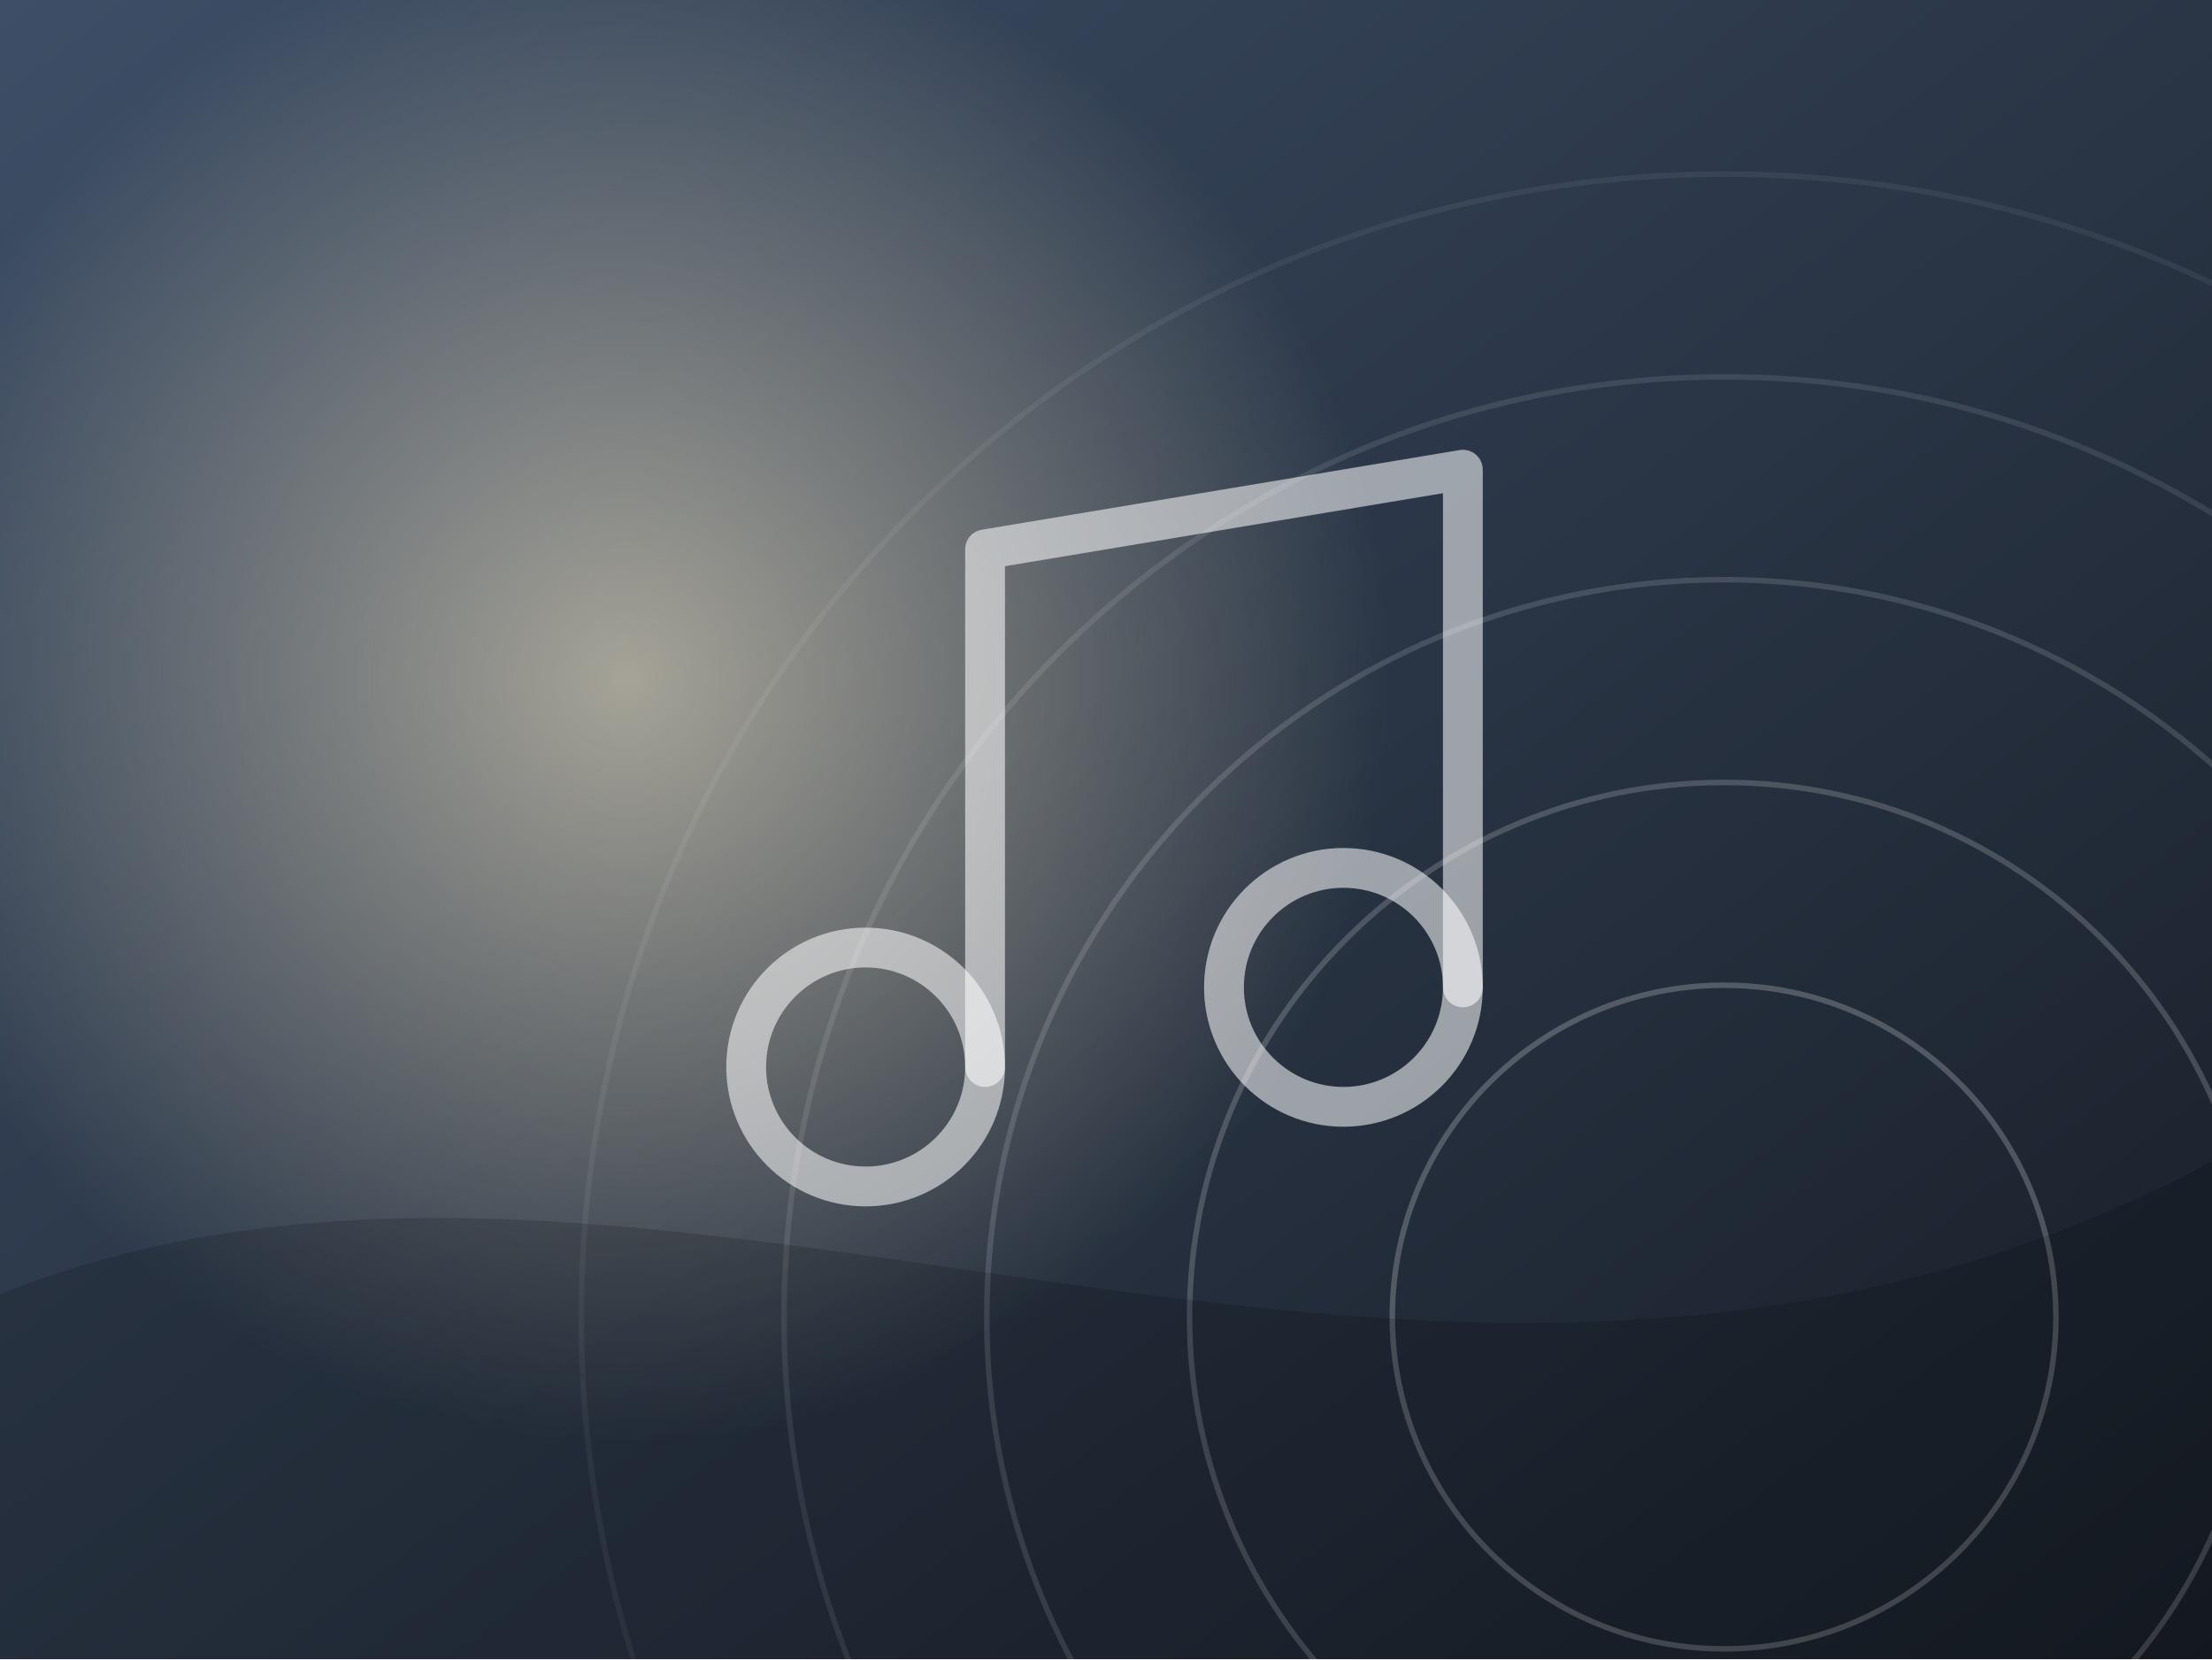
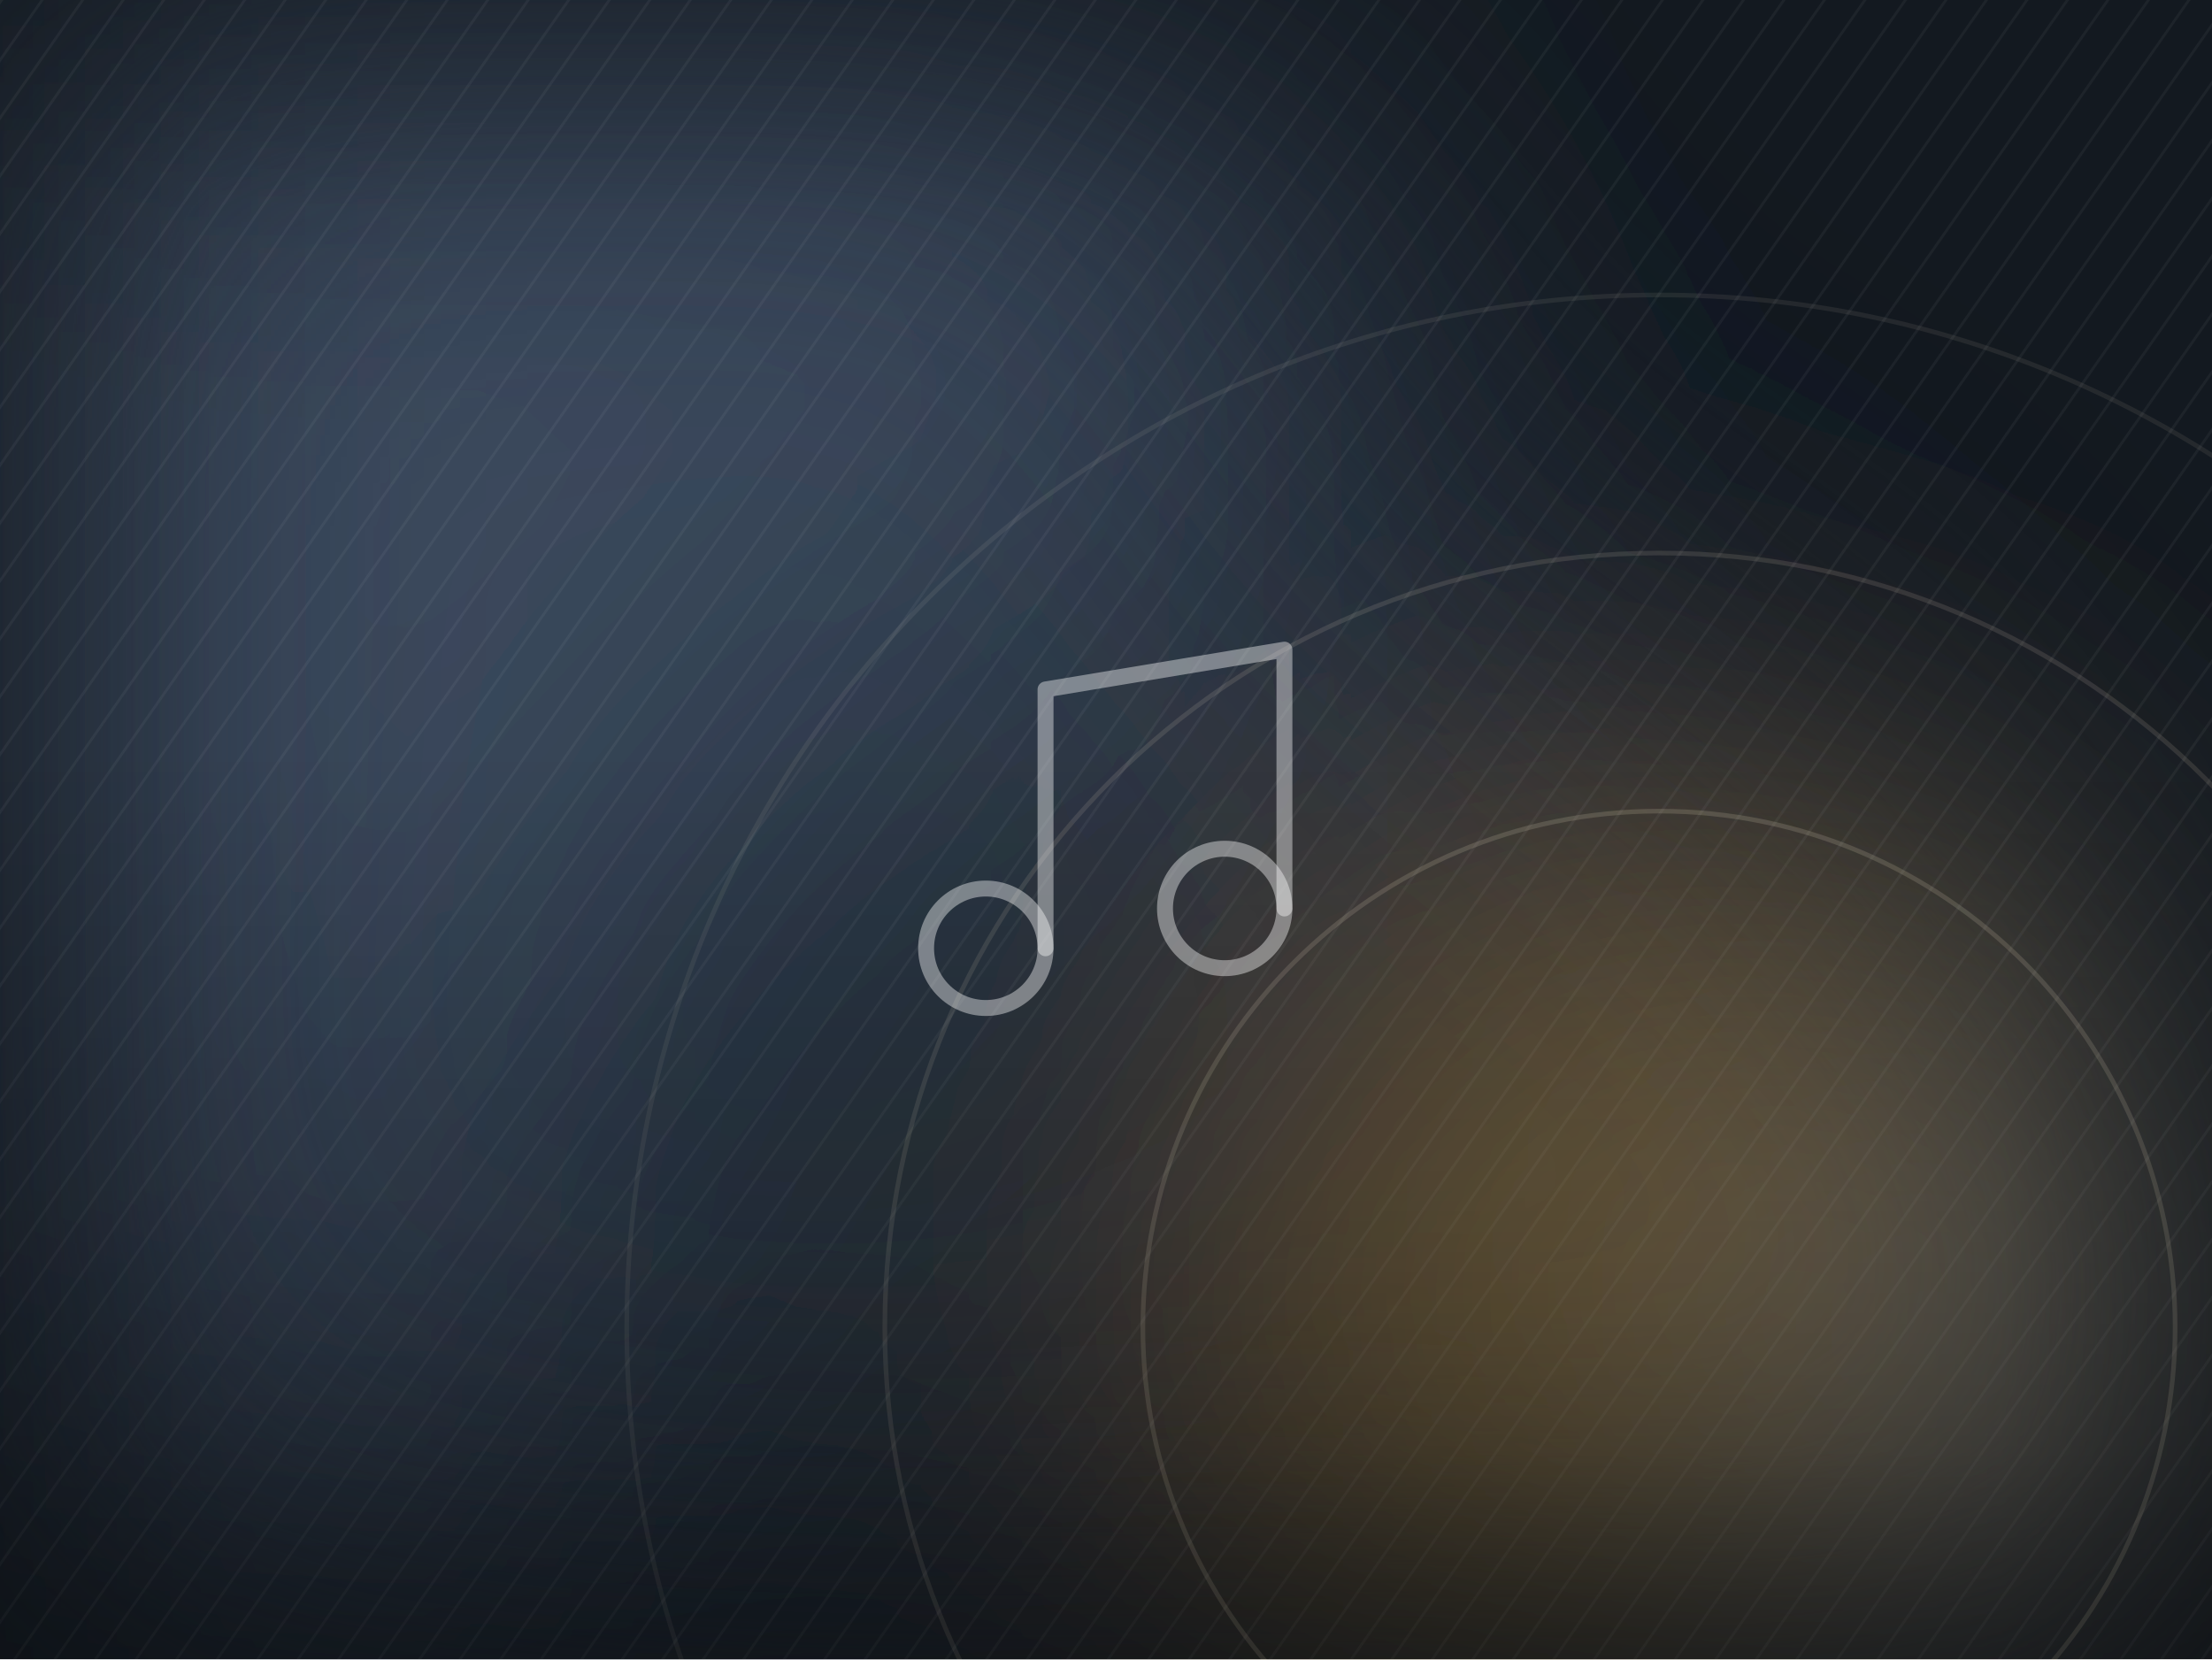
<svg xmlns="http://www.w3.org/2000/svg" viewBox="0 0 1200 900" width="1200" height="900">
  <defs>
-     <linearGradient id="a" x1="0" y1="0" x2="1" y2="1">
-       <stop offset="0" stop-color="#3d4e66" />
-       <stop offset="1" stop-color="#171d26" />
+     <filter id="b" x="-50%" y="-50%" width="200%" height="200%">
+       <feGaussianBlur stdDeviation="120" />
+     </filter>
+     <pattern id="l" width="18" height="18" patternUnits="userSpaceOnUse" patternTransform="rotate(35)">
+       <line x1="0" y1="0" x2="0" y2="18" stroke="#fff" stroke-opacity=".045" stroke-width="3" />
+     </pattern>
+     <linearGradient id="v" x1="0" y1="0" x2="0" y2="1">
+       <stop offset=".45" stop-color="#000" stop-opacity="0" />
+       <stop offset="1" stop-color="#000" stop-opacity=".35" />
    </linearGradient>
-     <radialGradient id="b">
-       <stop offset="0" stop-color="#f4e7c8" stop-opacity=".6" />
-       <stop offset="1" stop-color="#f4e7c8" stop-opacity="0" />
-     </radialGradient>
  </defs>
-   <rect width="1200" height="900" fill="url(#a)" />
-   <circle cx="339.912" cy="368.754" r="415.871" fill="url(#b)" />
-   <circle cx="935.318" cy="714.443" r="180" fill="none" stroke="#fff" stroke-opacity="0.22" stroke-width="3" />
-   <circle cx="935.318" cy="714.443" r="290" fill="none" stroke="#fff" stroke-opacity="0.18" stroke-width="3" />
-   <circle cx="935.318" cy="714.443" r="400" fill="none" stroke="#fff" stroke-opacity="0.14" stroke-width="3" />
-   <circle cx="935.318" cy="714.443" r="510" fill="none" stroke="#fff" stroke-opacity="0.1" stroke-width="3" />
-   <circle cx="935.318" cy="714.443" r="620" fill="none" stroke="#fff" stroke-opacity="0.06" stroke-width="3" />
-   <path d="M0 702 C 360 558, 780 855, 1200 630 L 1200 900 L 0 900 Z" fill="#000" fill-opacity=".16" />
-   <g transform="translate(340 190) scale(21.6)" fill="none" stroke="#fff" stroke-opacity=".55" stroke-linecap="round" stroke-linejoin="round" stroke-width="1">
+   <rect width="1200" height="900" fill="#131920" />
+   <g filter="url(#b)">
+     <circle cx="209.869" cy="328.132" r="520" fill="#3d4b5e" opacity="0.95" />
+     <circle cx="695.227" cy="701.489" r="420" fill="#242e3b" opacity="0.9" />
+     <circle cx="942.227" cy="748.17" r="260" fill="#c99a3b" opacity="0.5" />
+     <circle cx="1168.952" cy="777.186" r="220" fill="#707a88" opacity="0.6" />
+   </g>
+   <rect width="1200" height="900" fill="url(#l)" />
+   <circle cx="900" cy="720" r="280" fill="none" stroke="#f4e7c8" stroke-opacity="0.16" stroke-width="2.5" />
+   <circle cx="900" cy="720" r="420" fill="none" stroke="#f4e7c8" stroke-opacity="0.12" stroke-width="2.5" />
+   <circle cx="900" cy="720" r="560" fill="none" stroke="#f4e7c8" stroke-opacity="0.08" stroke-width="2.5" />
+   <rect width="1200" height="900" fill="url(#v)" />
+   <g transform="translate(470 320) scale(10.8)" fill="none" stroke="#fff" stroke-opacity=".4" stroke-linecap="round" stroke-linejoin="round" stroke-width="0.8">
    <path d="M9 18V5l12-2v13" />
    <circle cx="6" cy="18" r="3" />
    <circle cx="18" cy="16" r="3" />
  </g>
</svg>
